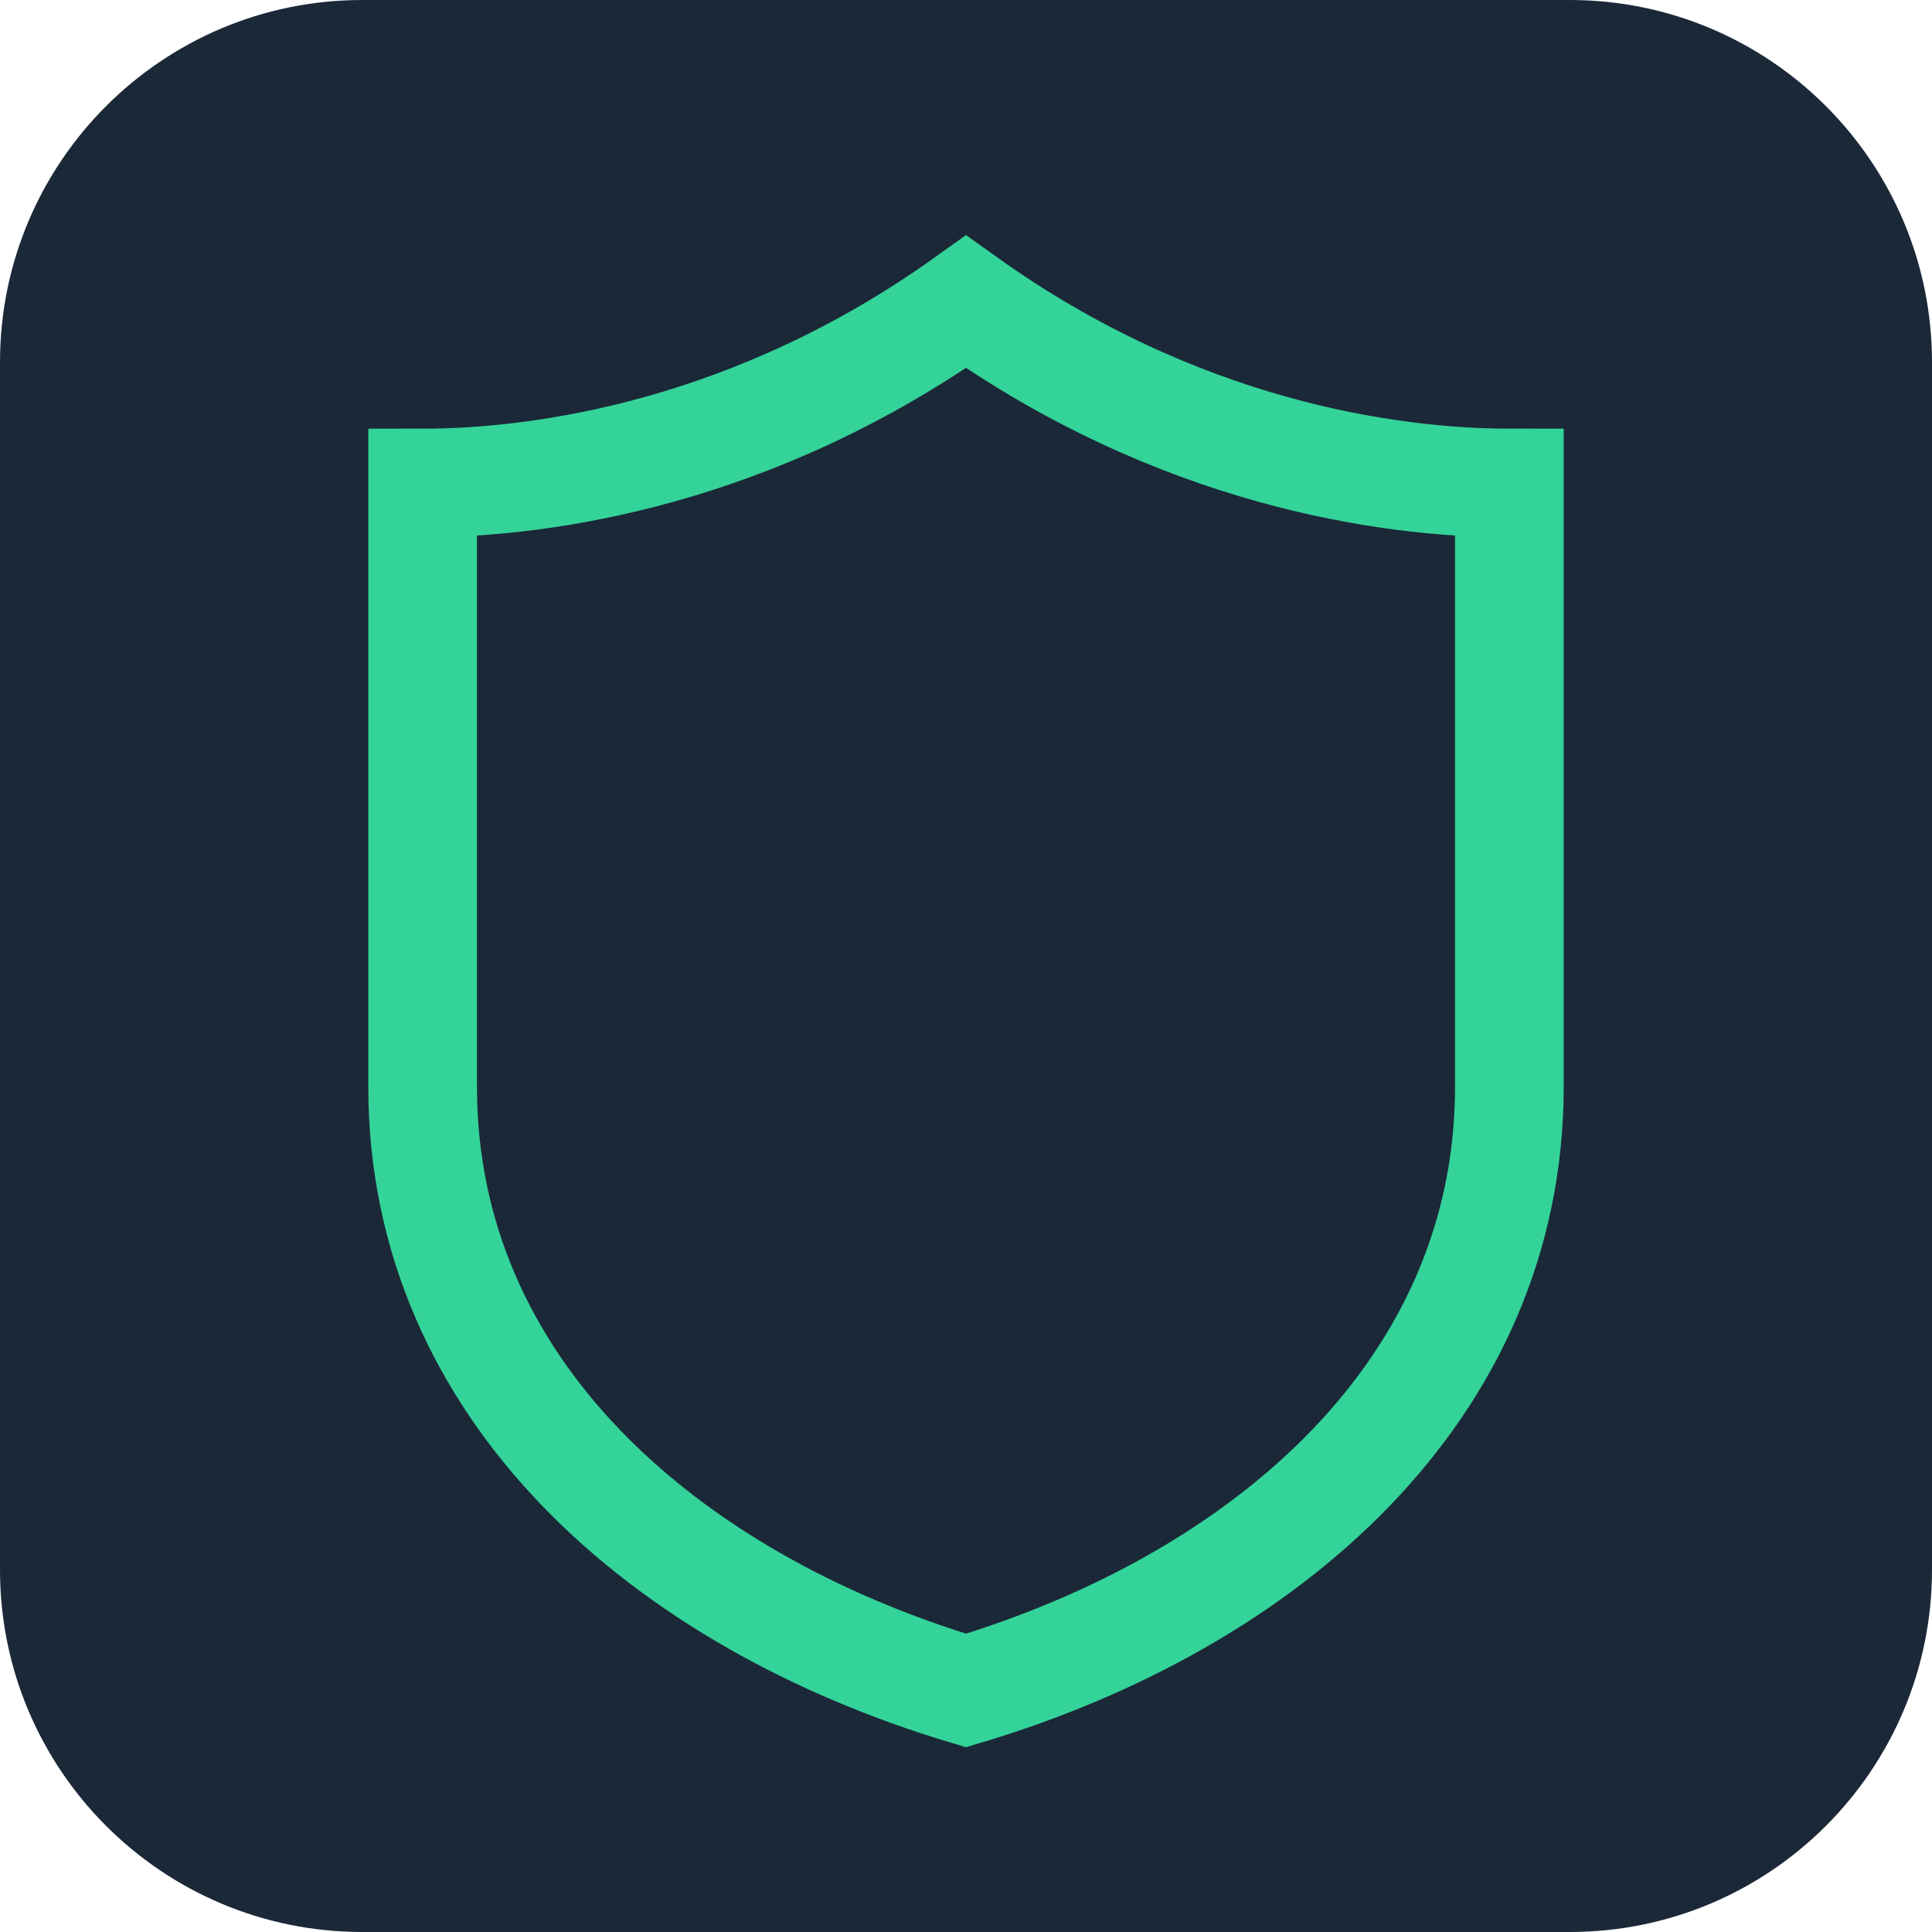
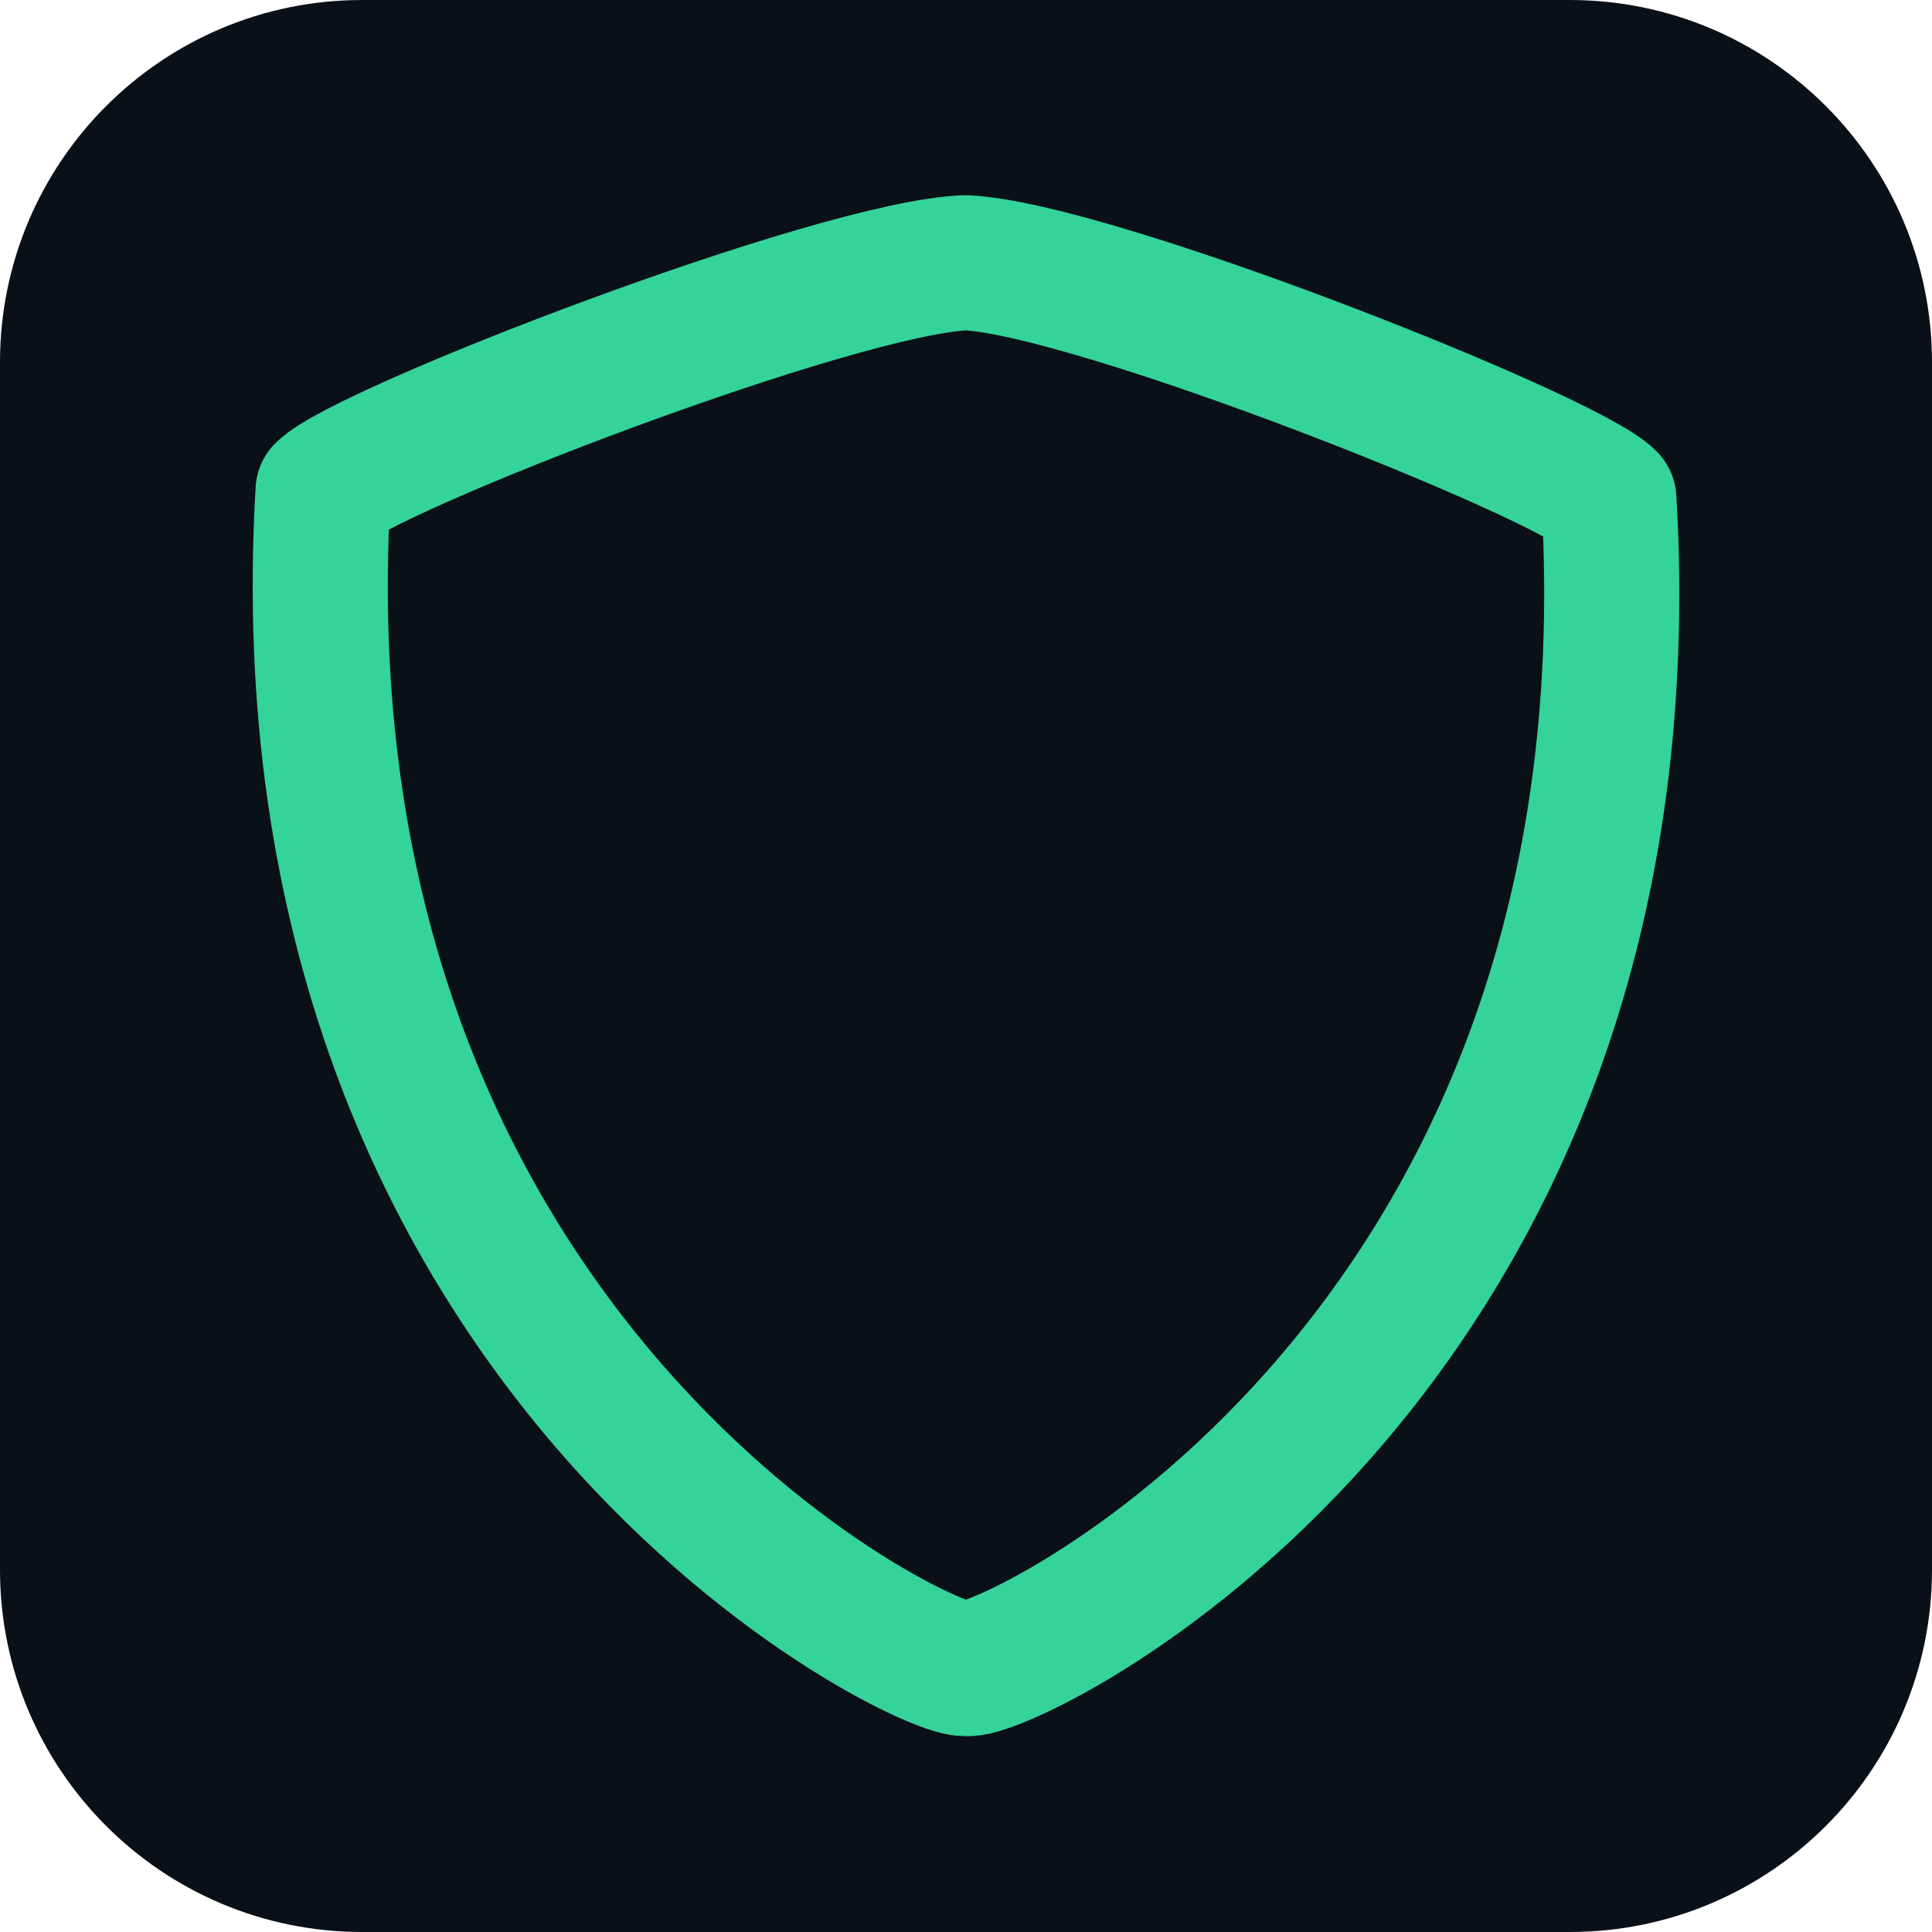
- <svg xmlns="http://www.w3.org/2000/svg" width="32" height="32" viewBox="0 0 32 32">
-   <rect width="32" height="32" rx="6" fill="#1B2838" />
-   <path d="M16 5C12.5 7.5 9 8 7 8v10c0 5 4 8.5 9 10 5-1.5 9-5 9-10V8c-2 0-5.5-.5-9-3z" fill="none" stroke="#34d399" stroke-width="1.8" />
+ <svg xmlns="http://www.w3.org/2000/svg" width="32" height="32" viewBox="0 0 210 210" role="img" aria-labelledby="title">
+   <rect x="0" y="0" width="210" height="210" rx="39.375" fill="#0A1018" />
+   <path d="M 104.848,74.535 C 90.918,75.001 39.324,94.856 34.816,99.377 28.708,194.176 100.327,228.346 103.943,227.322 c 3.604,1.066 75.623,-32.255 70.637,-127.119 -4.453,-4.574 -55.809,-25.037 -69.732,-25.668 z" transform="matrix(1,0,0.00591644,1,-0.2886435,-45.97431)" fill="#0A1018" stroke="#34d399" stroke-width="14.684" stroke-linecap="round" stroke-linejoin="round" />
</svg>
